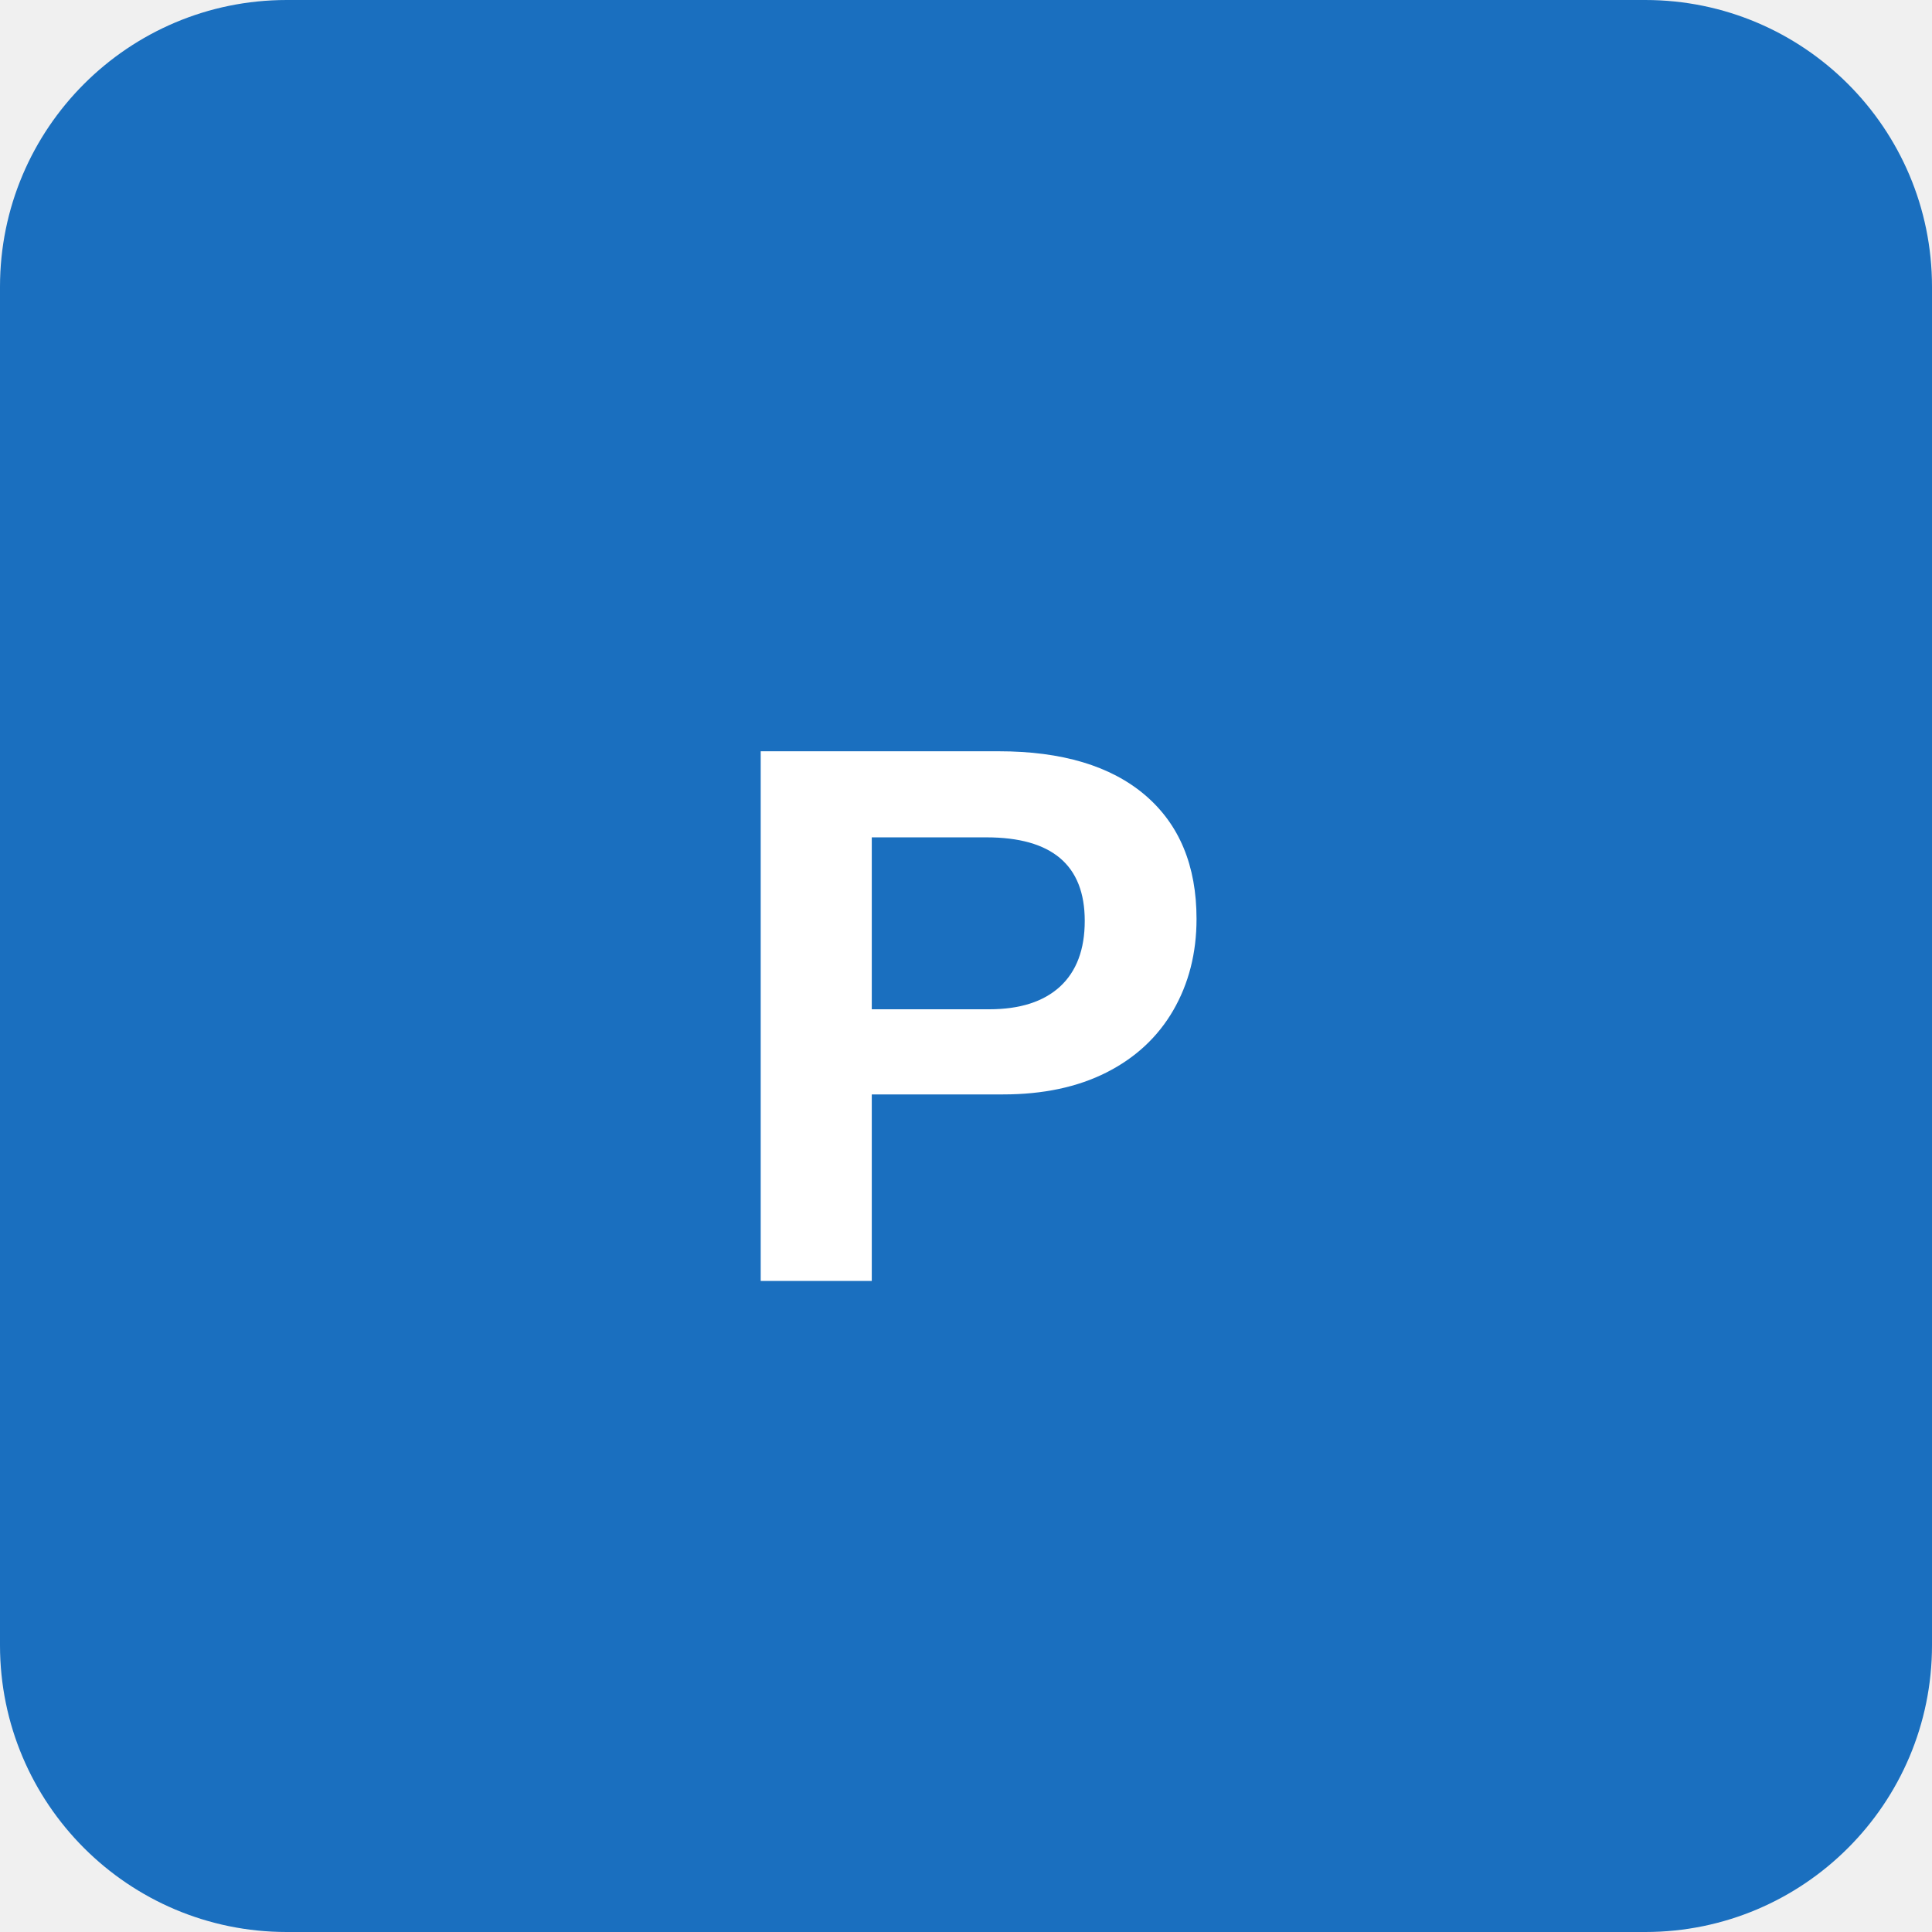
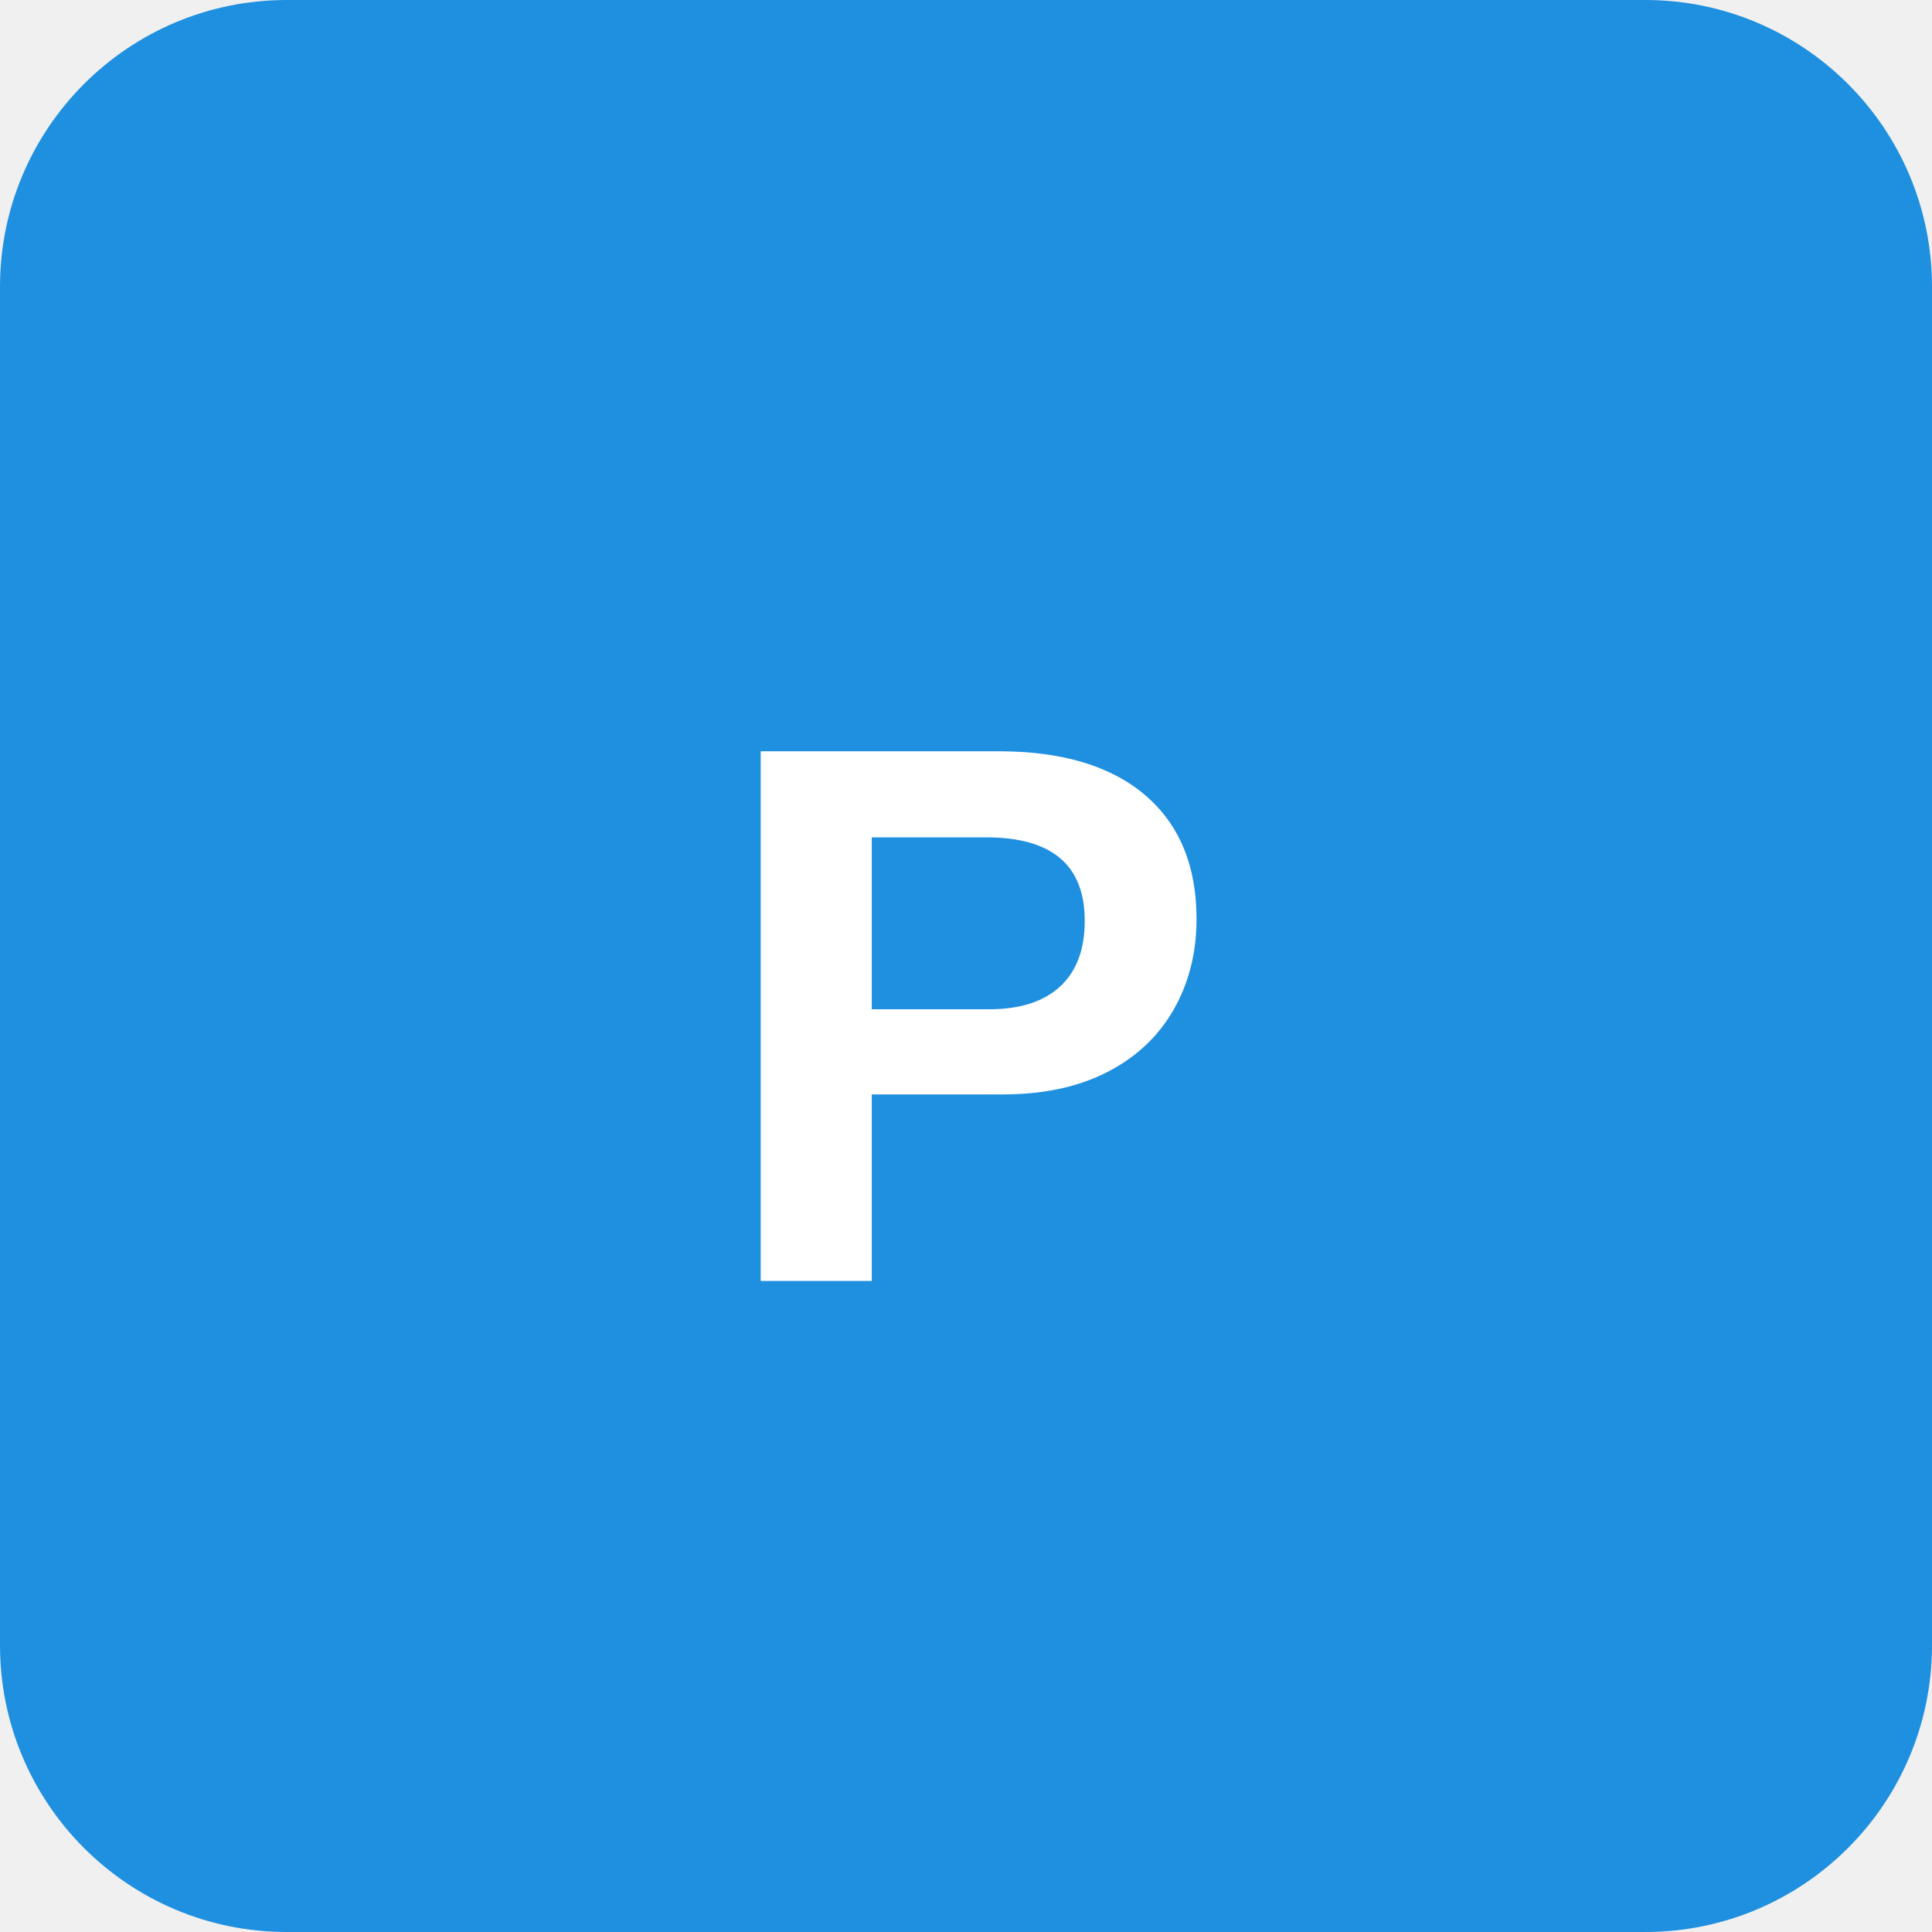
<svg xmlns="http://www.w3.org/2000/svg" width="128" height="128" viewBox="0 0 128 128">
-   <rect width="128" height="128" rx="19" fill="#1A6FBF" />
+   <rect width="128" height="128" rx="19" fill="#1F8FE0" />
  <text x="50%" y="55%" dominant-baseline="middle" text-anchor="middle" fill="white" font-family="Arial, sans-serif" font-weight="bold" font-size="51">P</text>
</svg>
